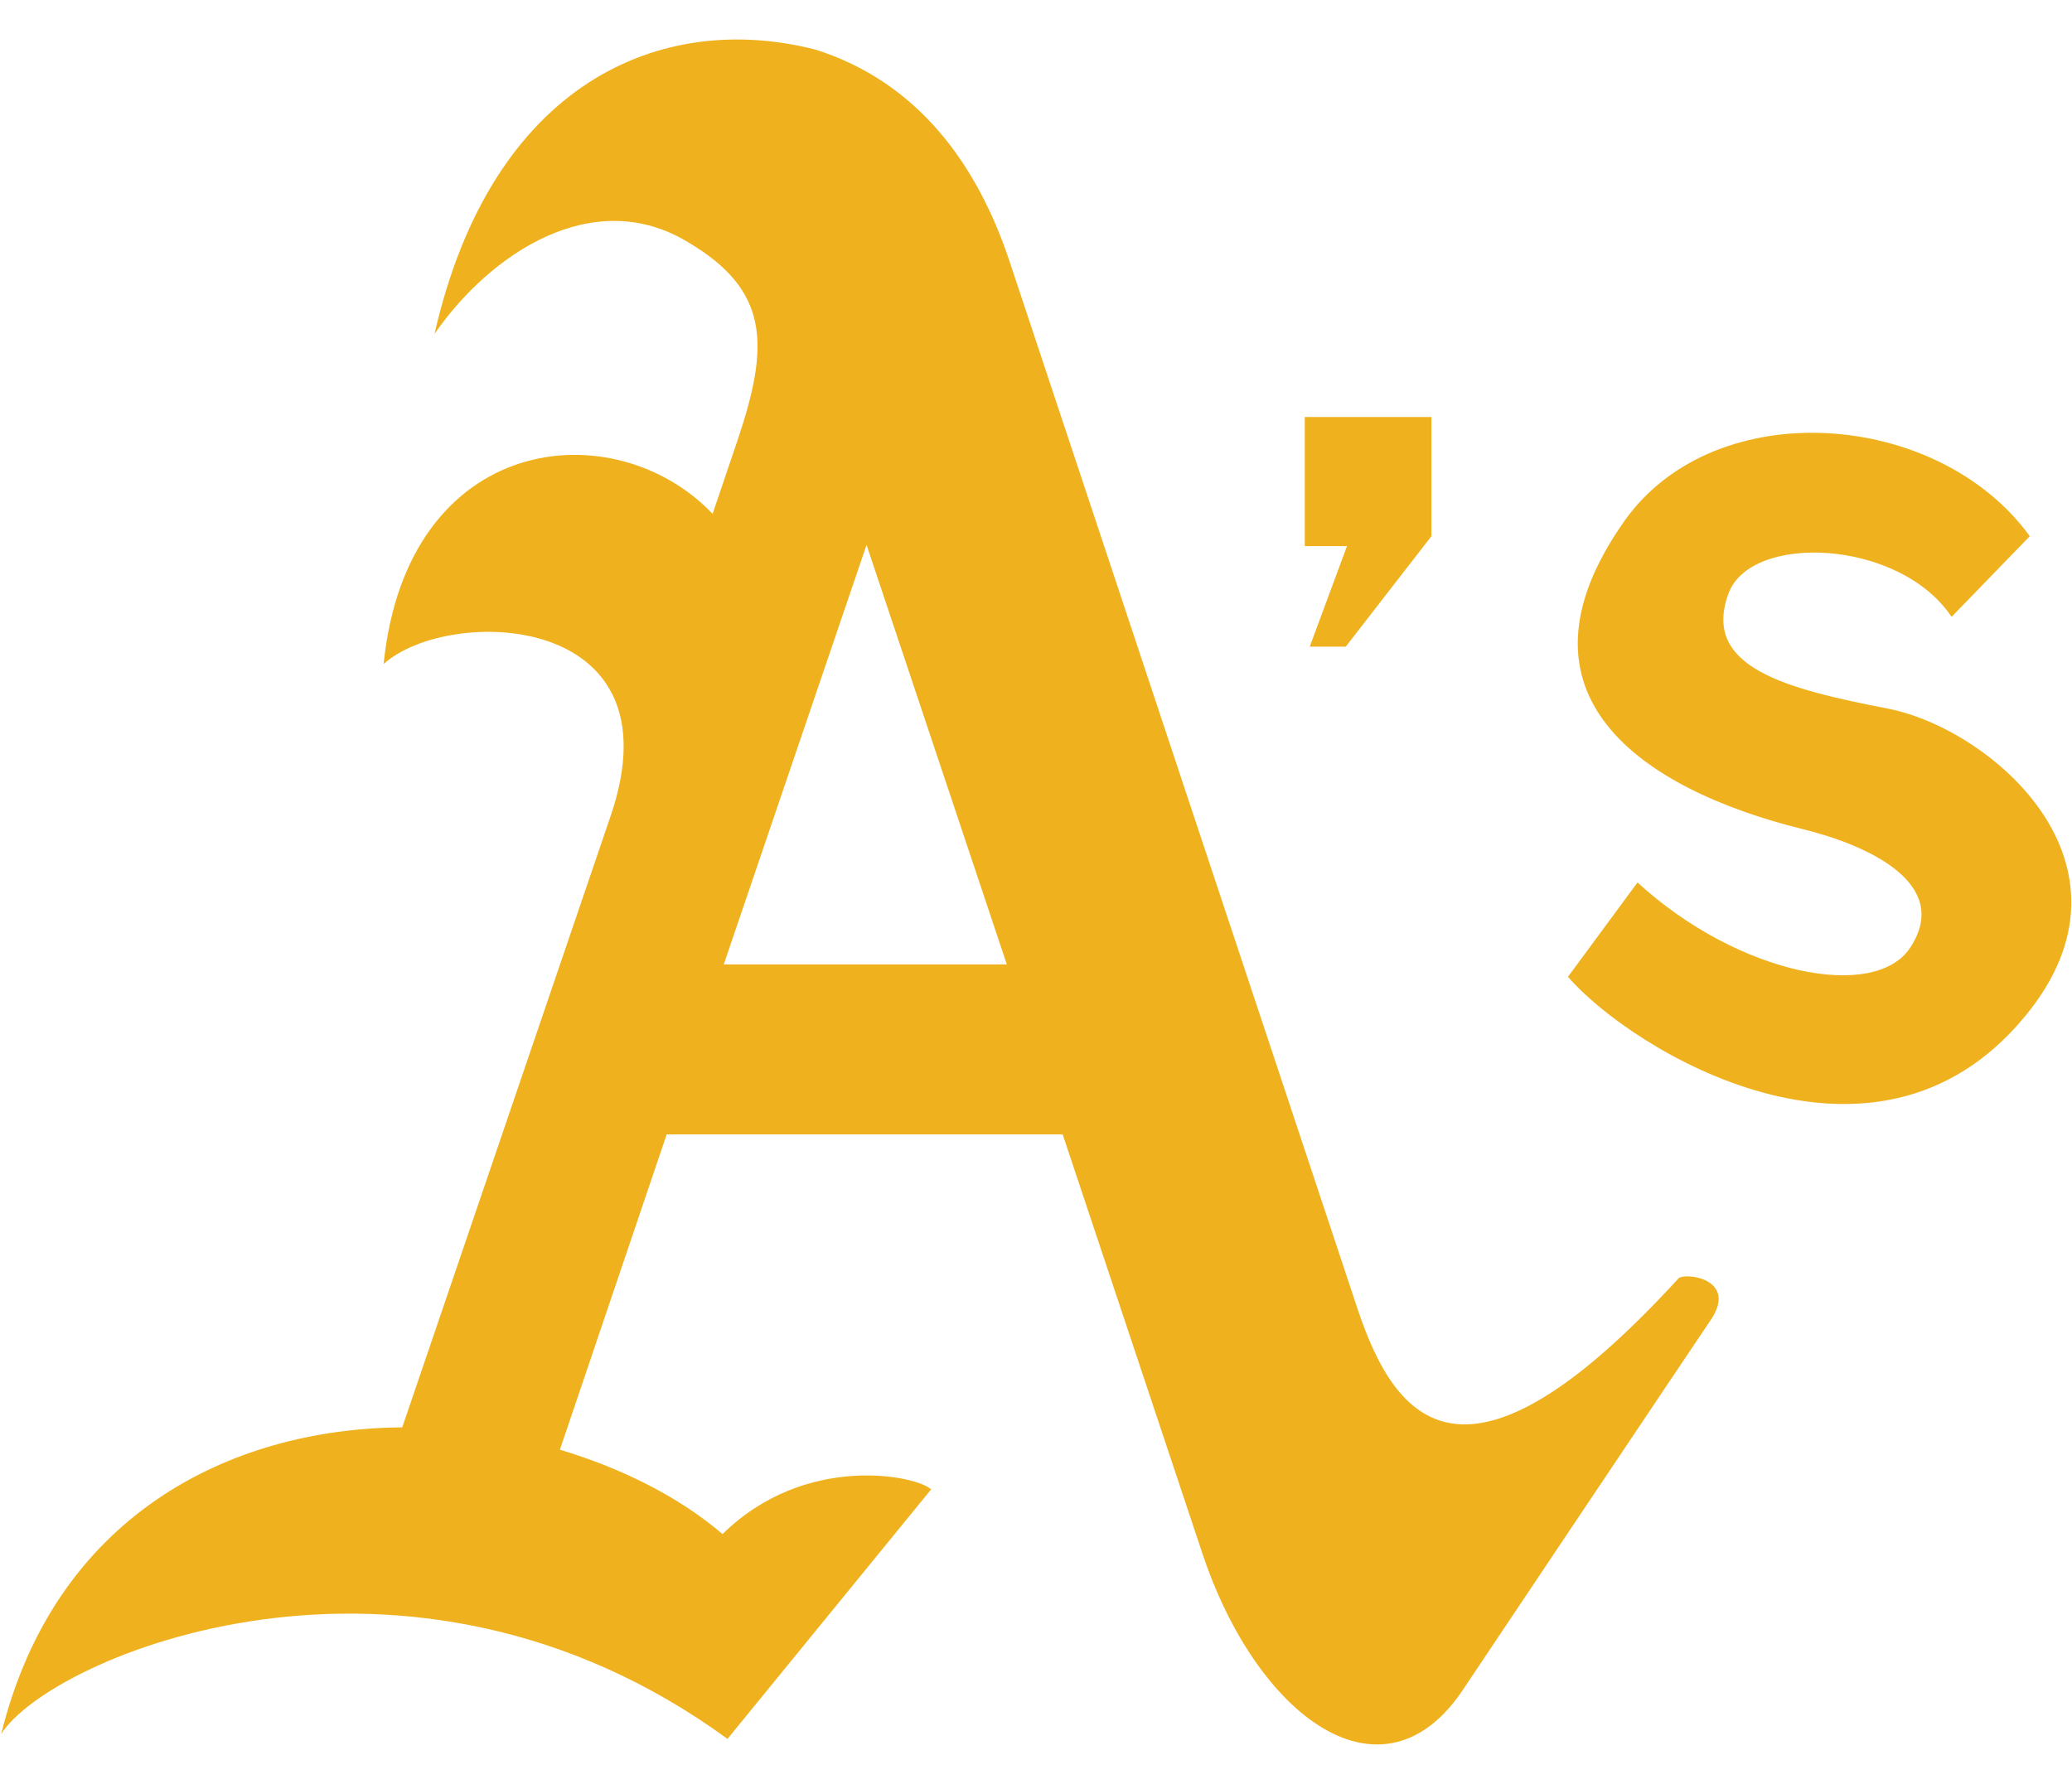
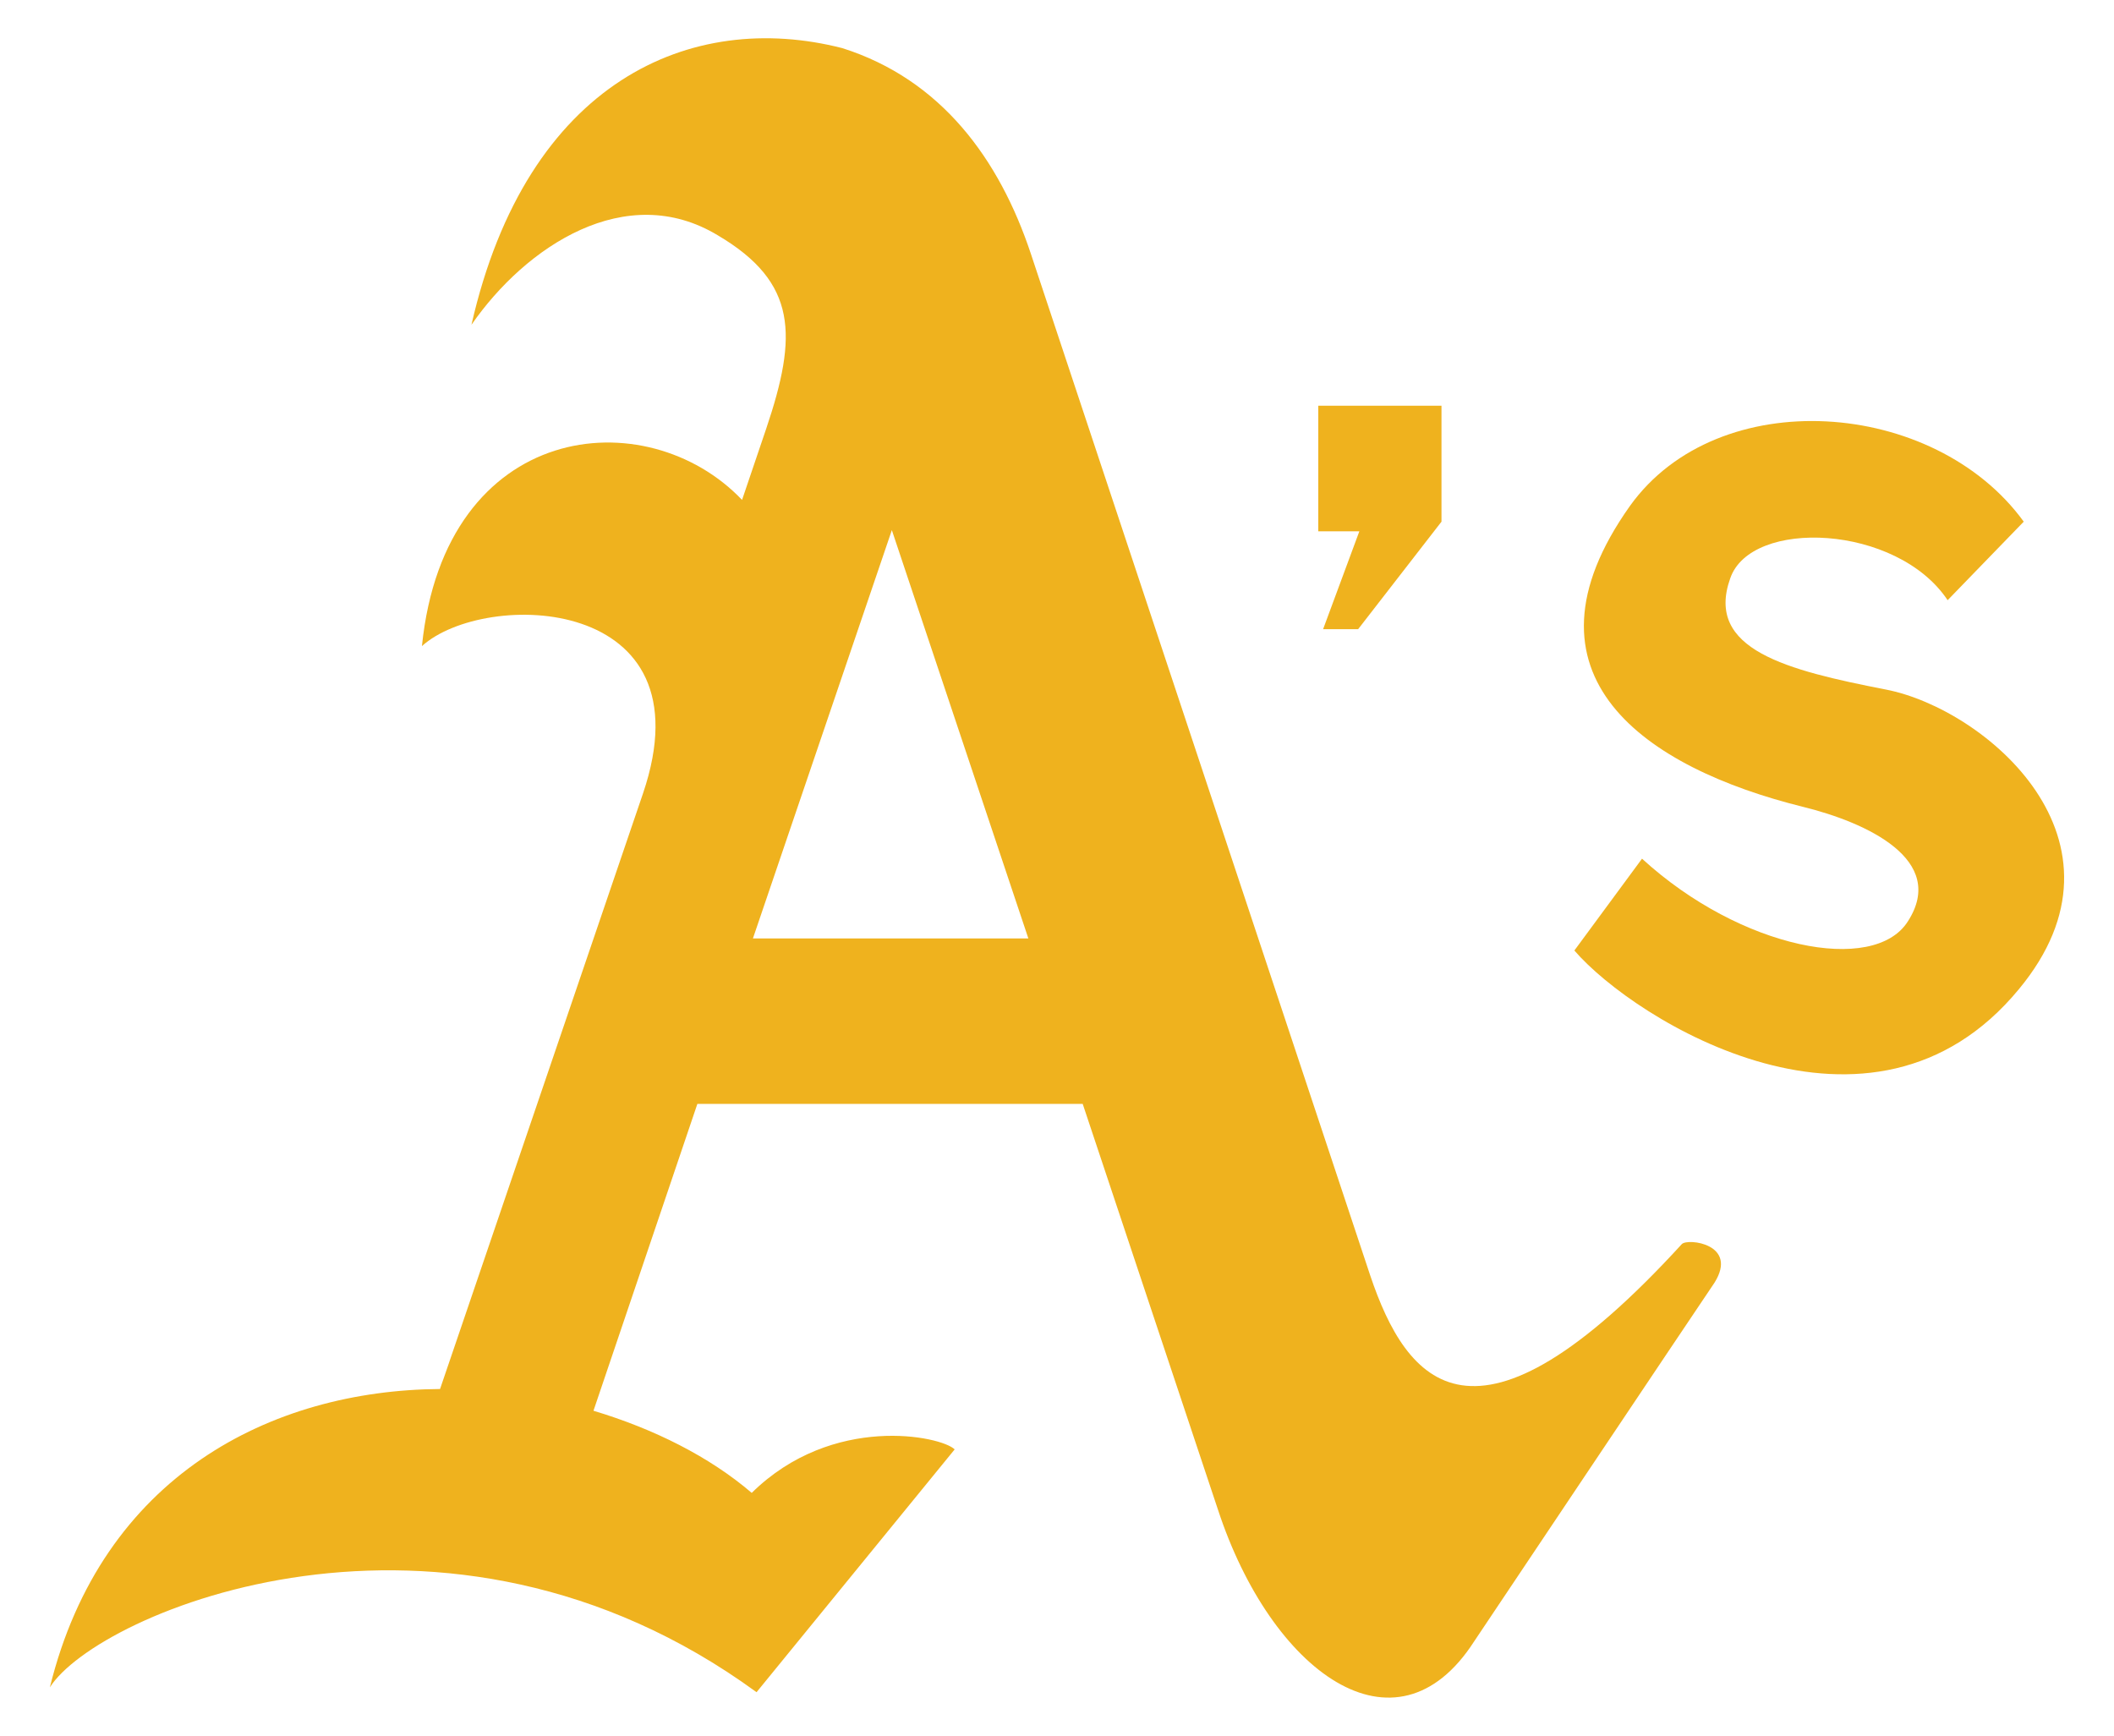
- <svg xmlns="http://www.w3.org/2000/svg" version="1.1" id="Layer_1" x="0px" y="0px" viewBox="0 0 166.9 143.7" style="enable-background:new 0 0 166.9 143.7;" xml:space="preserve">
-   <style type="text/css">
- 	.st0{fill:#EFB21E;}
- </style>
-   <g id="A_x27_s_x5F_Primary-AthleticGold_00000026150455216311056090000008874802451775783098_">
+ <svg xmlns="http://www.w3.org/2000/svg" id="er0yPYgofR61" viewBox="0 0 175 143.7" shape-rendering="geometricPrecision" text-rendering="geometricPrecision">
+   <g transform="translate(4.028395-.015437)">
    <g>
-       <path class="st0" d="M135.2,103c-17.2,18.8-22.8,11.5-25.8,2.6L81.3,21c-2.6-7.8-7.4-14.4-15.6-17C53.2,0.8,39.6,6.7,35,26.9    c4.5-6.5,12.8-12,20.4-7.4c6.6,3.9,6.6,8.3,4,16l0,0l-2,5.9c-7.9-8.3-24.6-6.6-26.5,12.1c5.2-4.7,23.9-4.3,18.3,12.2l0,0L32.4,115    c-14,0.1-28,7.2-32.3,24.7c3.9-6.2,32.6-18.5,58.5,0.4L75,120c-1.1-1.1-10.1-3-16.8,3.6c-3.5-3-8.1-5.3-13.1-6.8l8.6-25.4h31.9    L96.8,125c4.4,13.4,14.7,21,21.2,10.9c0,0,17.8-26.6,19.9-29.7C139.9,103,135.7,102.5,135.2,103 M58.3,77.7l11.5-33.8l11.3,33.8    H58.3z" />
-       <polygon class="st0" points="105.5,52.1 108.4,52.1 115.3,43.2 115.3,33.6 105.1,33.6 105.1,44 108.5,44   " />
-       <path class="st0" d="M152.1,57.1c-8.2-1.6-15-3.3-12.9-9.2c1.7-5,13.8-4.5,18,1.8l6.3-6.5c-7.4-10.2-25.3-11.5-32.6-1.3    c-10,14.1,1.4,21.7,14.3,24.9c5.3,1.3,12,4.4,8.7,9.5c-2.8,4.4-13.8,2.3-22-5.2l-5.6,7.6c5,5.8,24.6,18,36.8,3.2    C173.3,69.6,160.3,58.7,152.1,57.1" />
+       <path d="M135.2,103c-17.2,18.8-22.8,11.5-25.8,2.6L81.3,21C78.7,13.2,73.9,6.6,65.7,4C53.2,0.8,39.6,6.7,35,26.9c4.5-6.5,12.8-12,20.4-7.4c6.6,3.9,6.6,8.3,4,16v0l-2,5.9c-7.9-8.3-24.6-6.6-26.5,12.1c5.2-4.7,23.9-4.3,18.3,12.2v0L32.4,115c-14,.1-28,7.2-32.3,24.7c3.9-6.2,32.6-18.5,58.5.4L75,120c-1.1-1.1-10.1-3-16.8,3.6-3.5-3-8.1-5.3-13.1-6.8l8.6-25.4h31.9L96.8,125c4.4,13.4,14.7,21,21.2,10.9c0,0,17.8-26.6,19.9-29.7c2-3.2-2.2-3.7-2.7-3.2M58.3,77.7L69.8,43.9L81.1,77.7h-22.8Z" fill="#efb21e" />
+       <polygon points="105.5,52.1 108.4,52.1 115.3,43.2 115.3,33.6 105.1,33.6 105.1,44 108.5,44" fill="#efb21e" />
+       <path d="M152.1,57.1c-8.2-1.6-15-3.3-12.9-9.2c1.7-5,13.8-4.5,18,1.8l6.3-6.5c-7.4-10.2-25.3-11.5-32.6-1.3-10,14.1,1.4,21.7,14.3,24.9c5.3,1.3,12,4.4,8.7,9.5-2.8,4.4-13.8,2.3-22-5.2l-5.6,7.6c5,5.8,24.6,18,36.8,3.2c10.2-12.3-2.8-23.2-11-24.8" fill="#efb21e" />
    </g>
  </g>
</svg>
